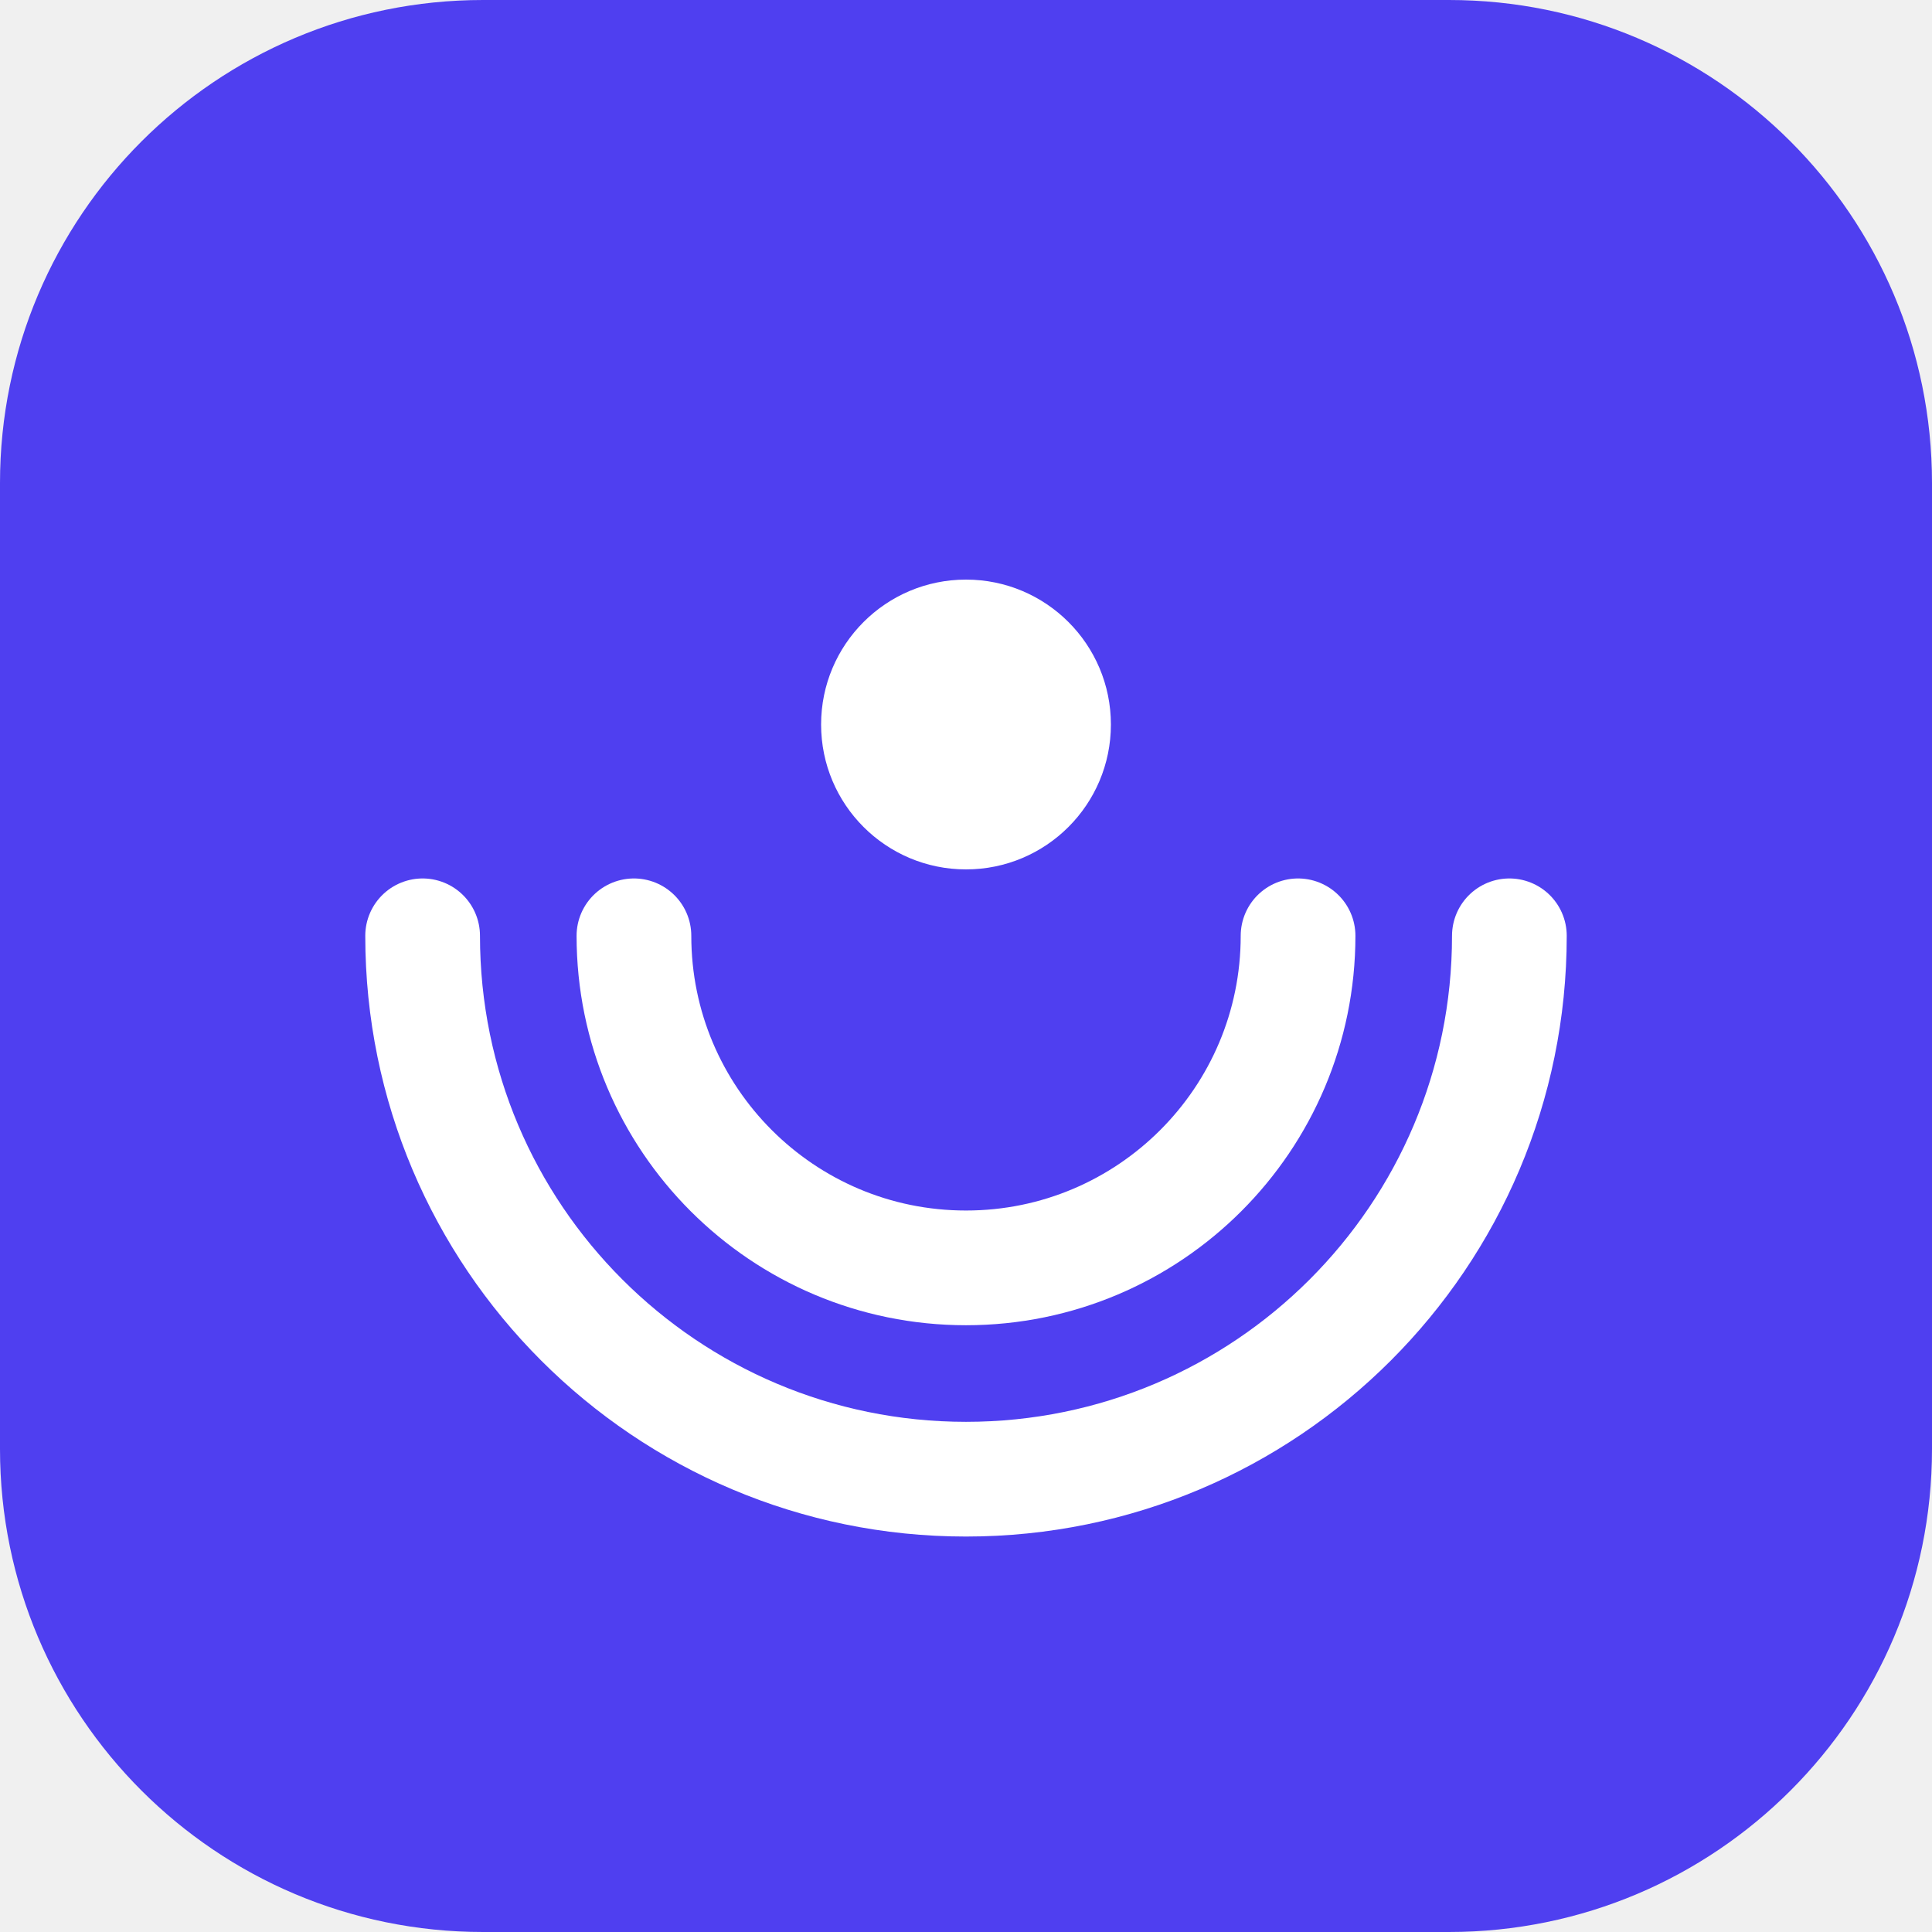
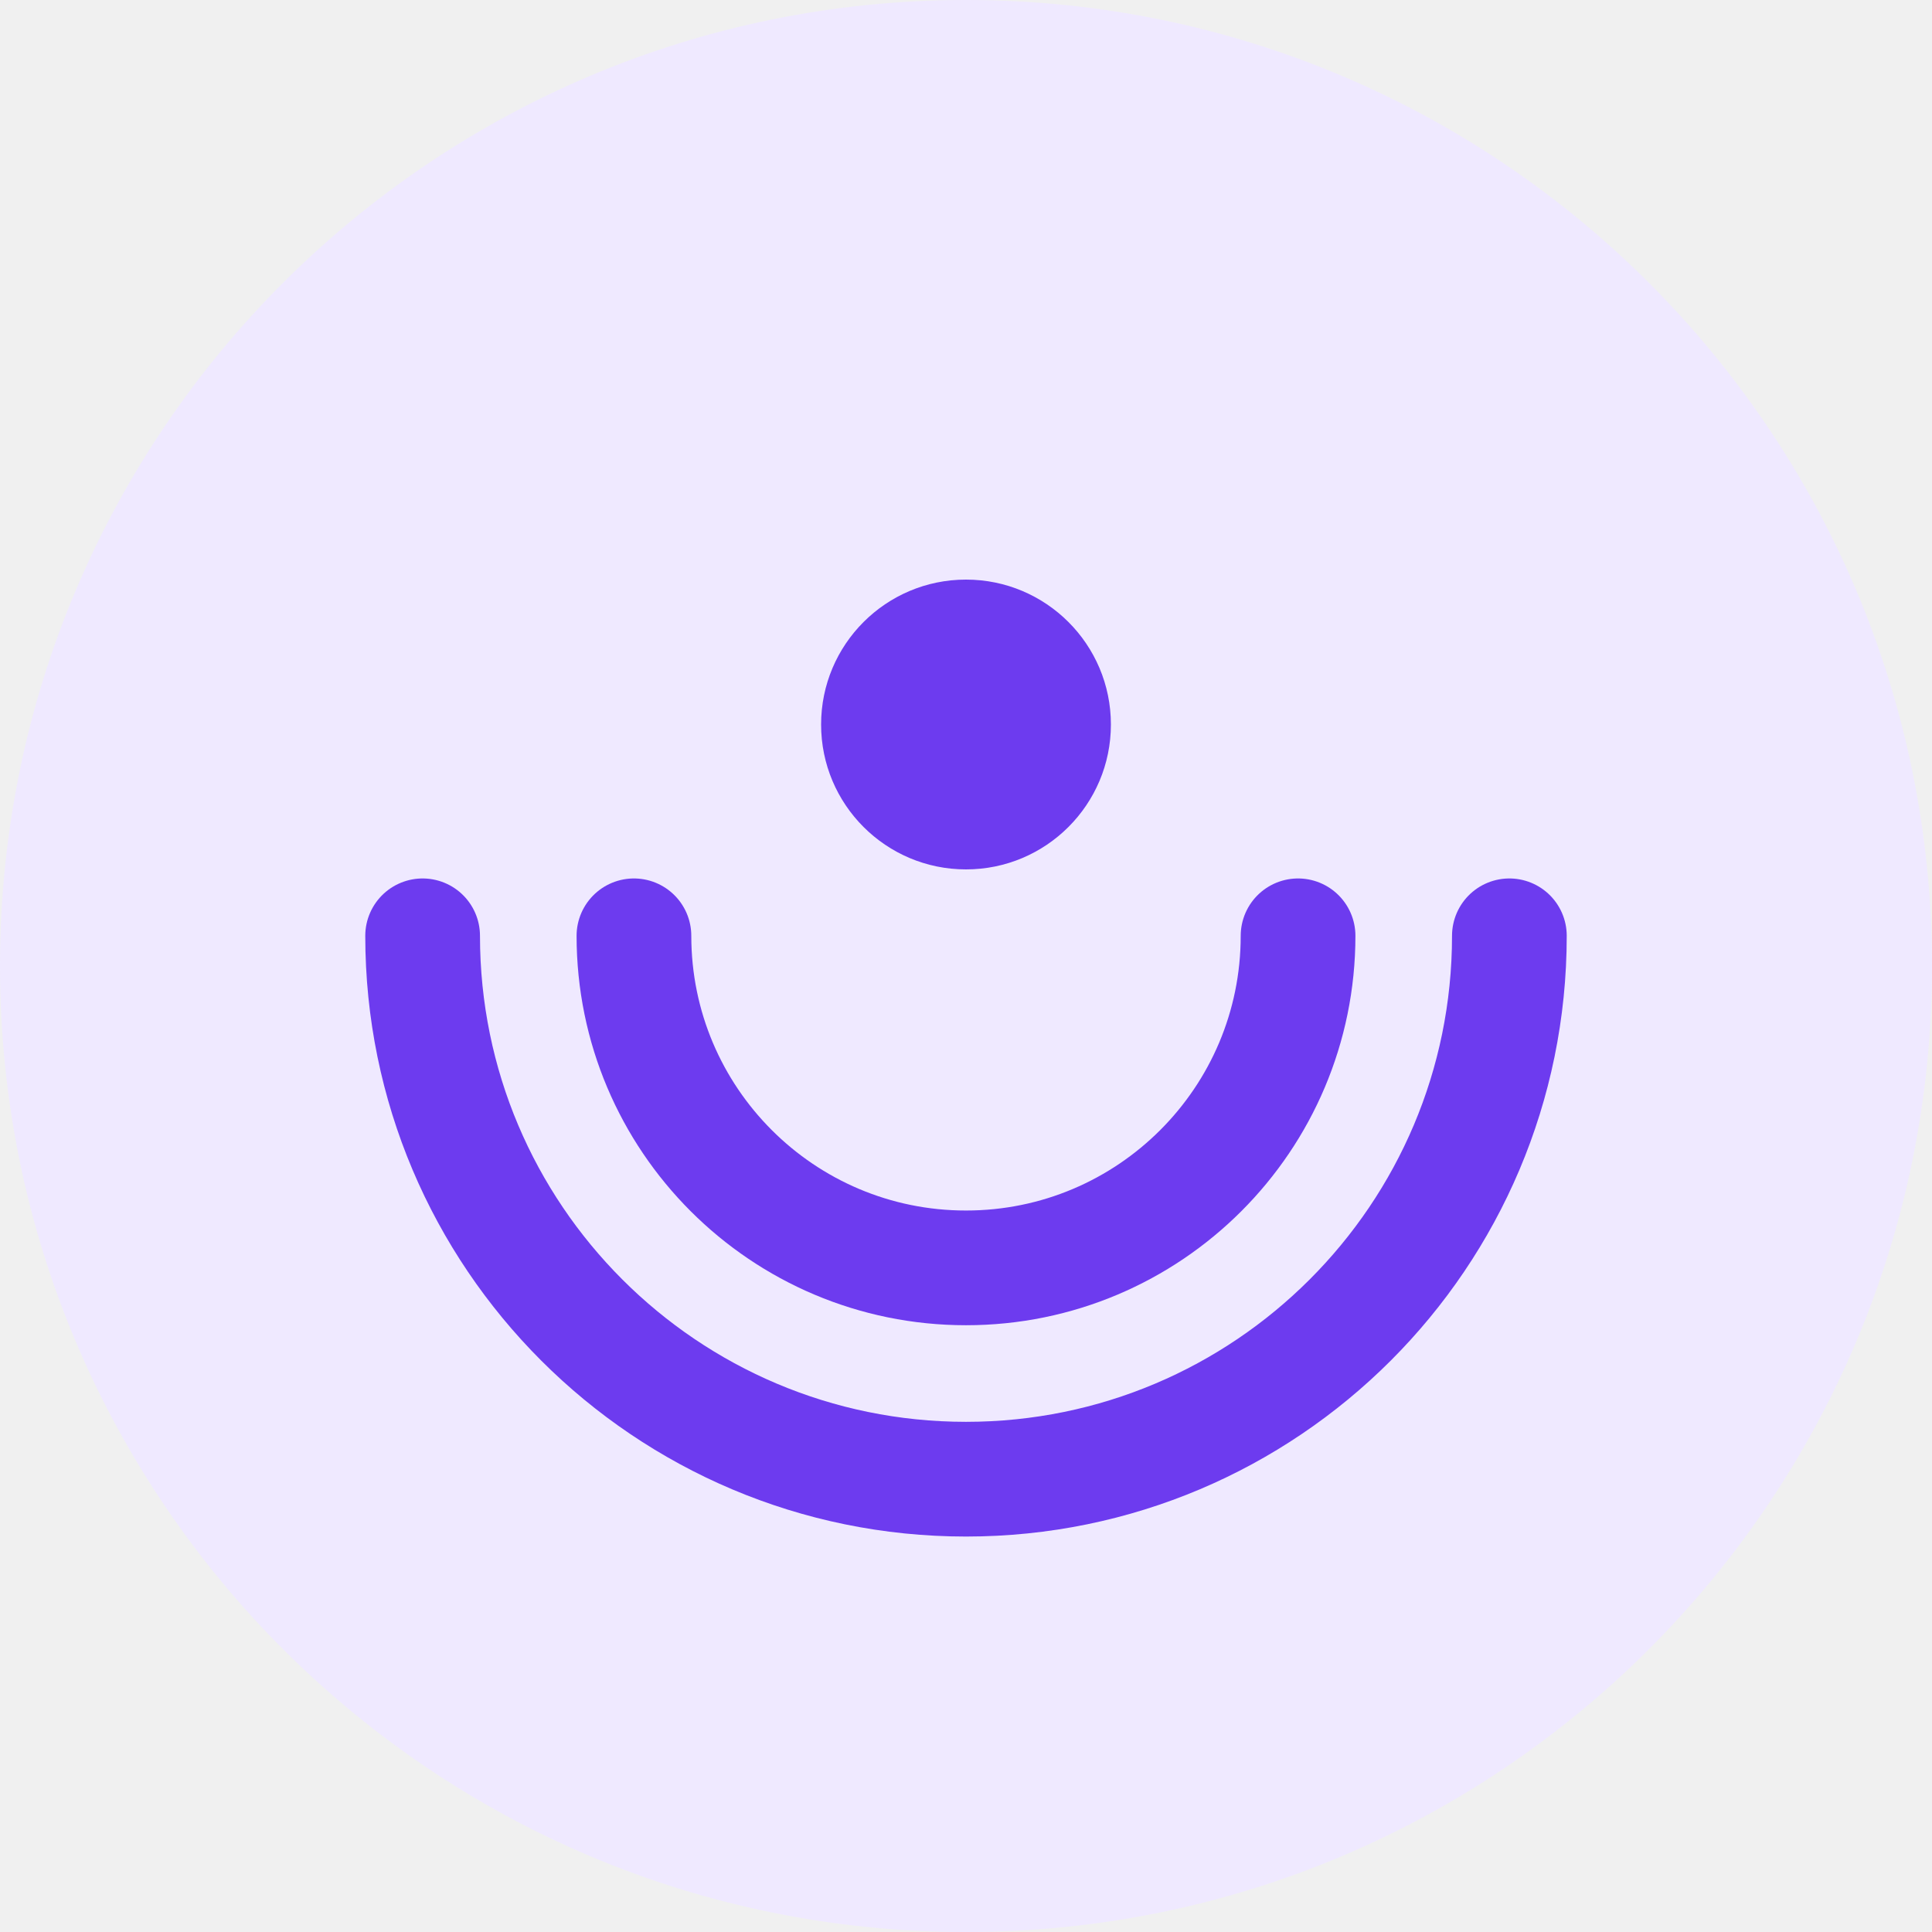
<svg xmlns="http://www.w3.org/2000/svg" viewBox="0 0 32 32">
-   <rect width="32" height="32" rx="8" fill="#4F3FF0" />
-   <g transform="translate(4 4) scale(1)" fill="none" stroke="#FFFFFF" stroke-width="1.9" stroke-linecap="round">
+   <circle cx="16" cy="16" r="16" fill="#EFE9FF" />
+   <g transform="translate(4 4)" fill="none" stroke="#6D3BEF" stroke-width="1.9" stroke-linecap="round">
    <path d="M3 11.5a9 9 0 0 0 18 0" />
    <path d="M6.5 11.5a5.5 5.5 0 0 0 11 0" />
-     <circle cx="12" cy="8" r="2.4" fill="#FFFFFF" stroke="none" />
+     <circle cx="12" cy="8" r="2.4" fill="#6D3BEF" stroke="none" />
  </g>
</svg>
